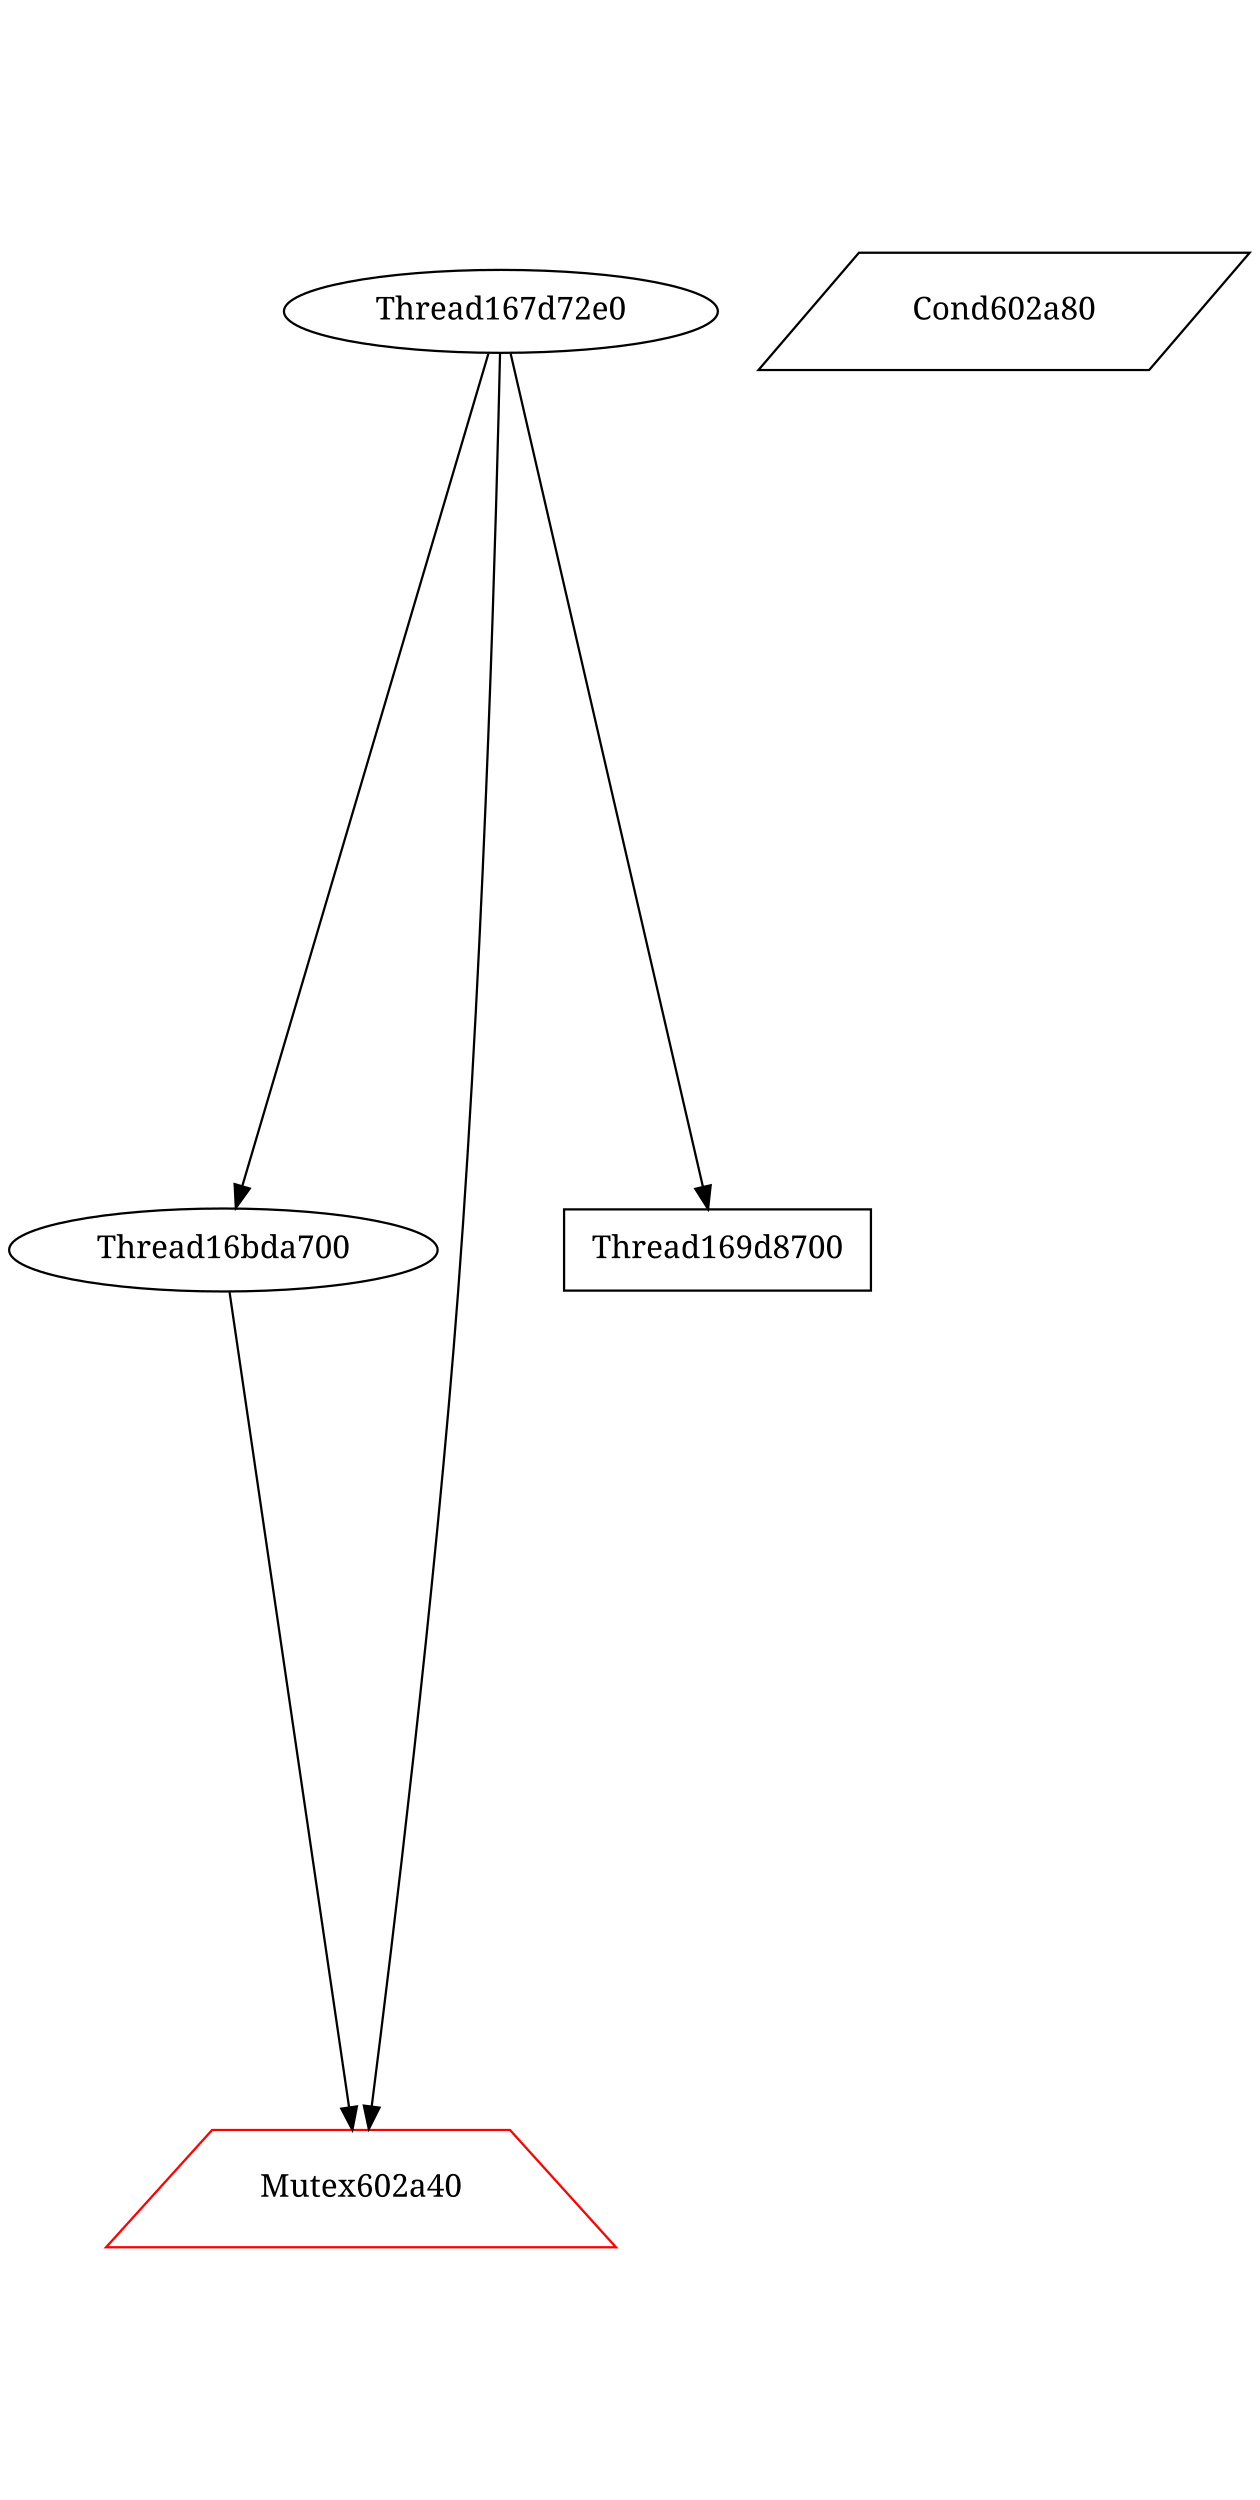
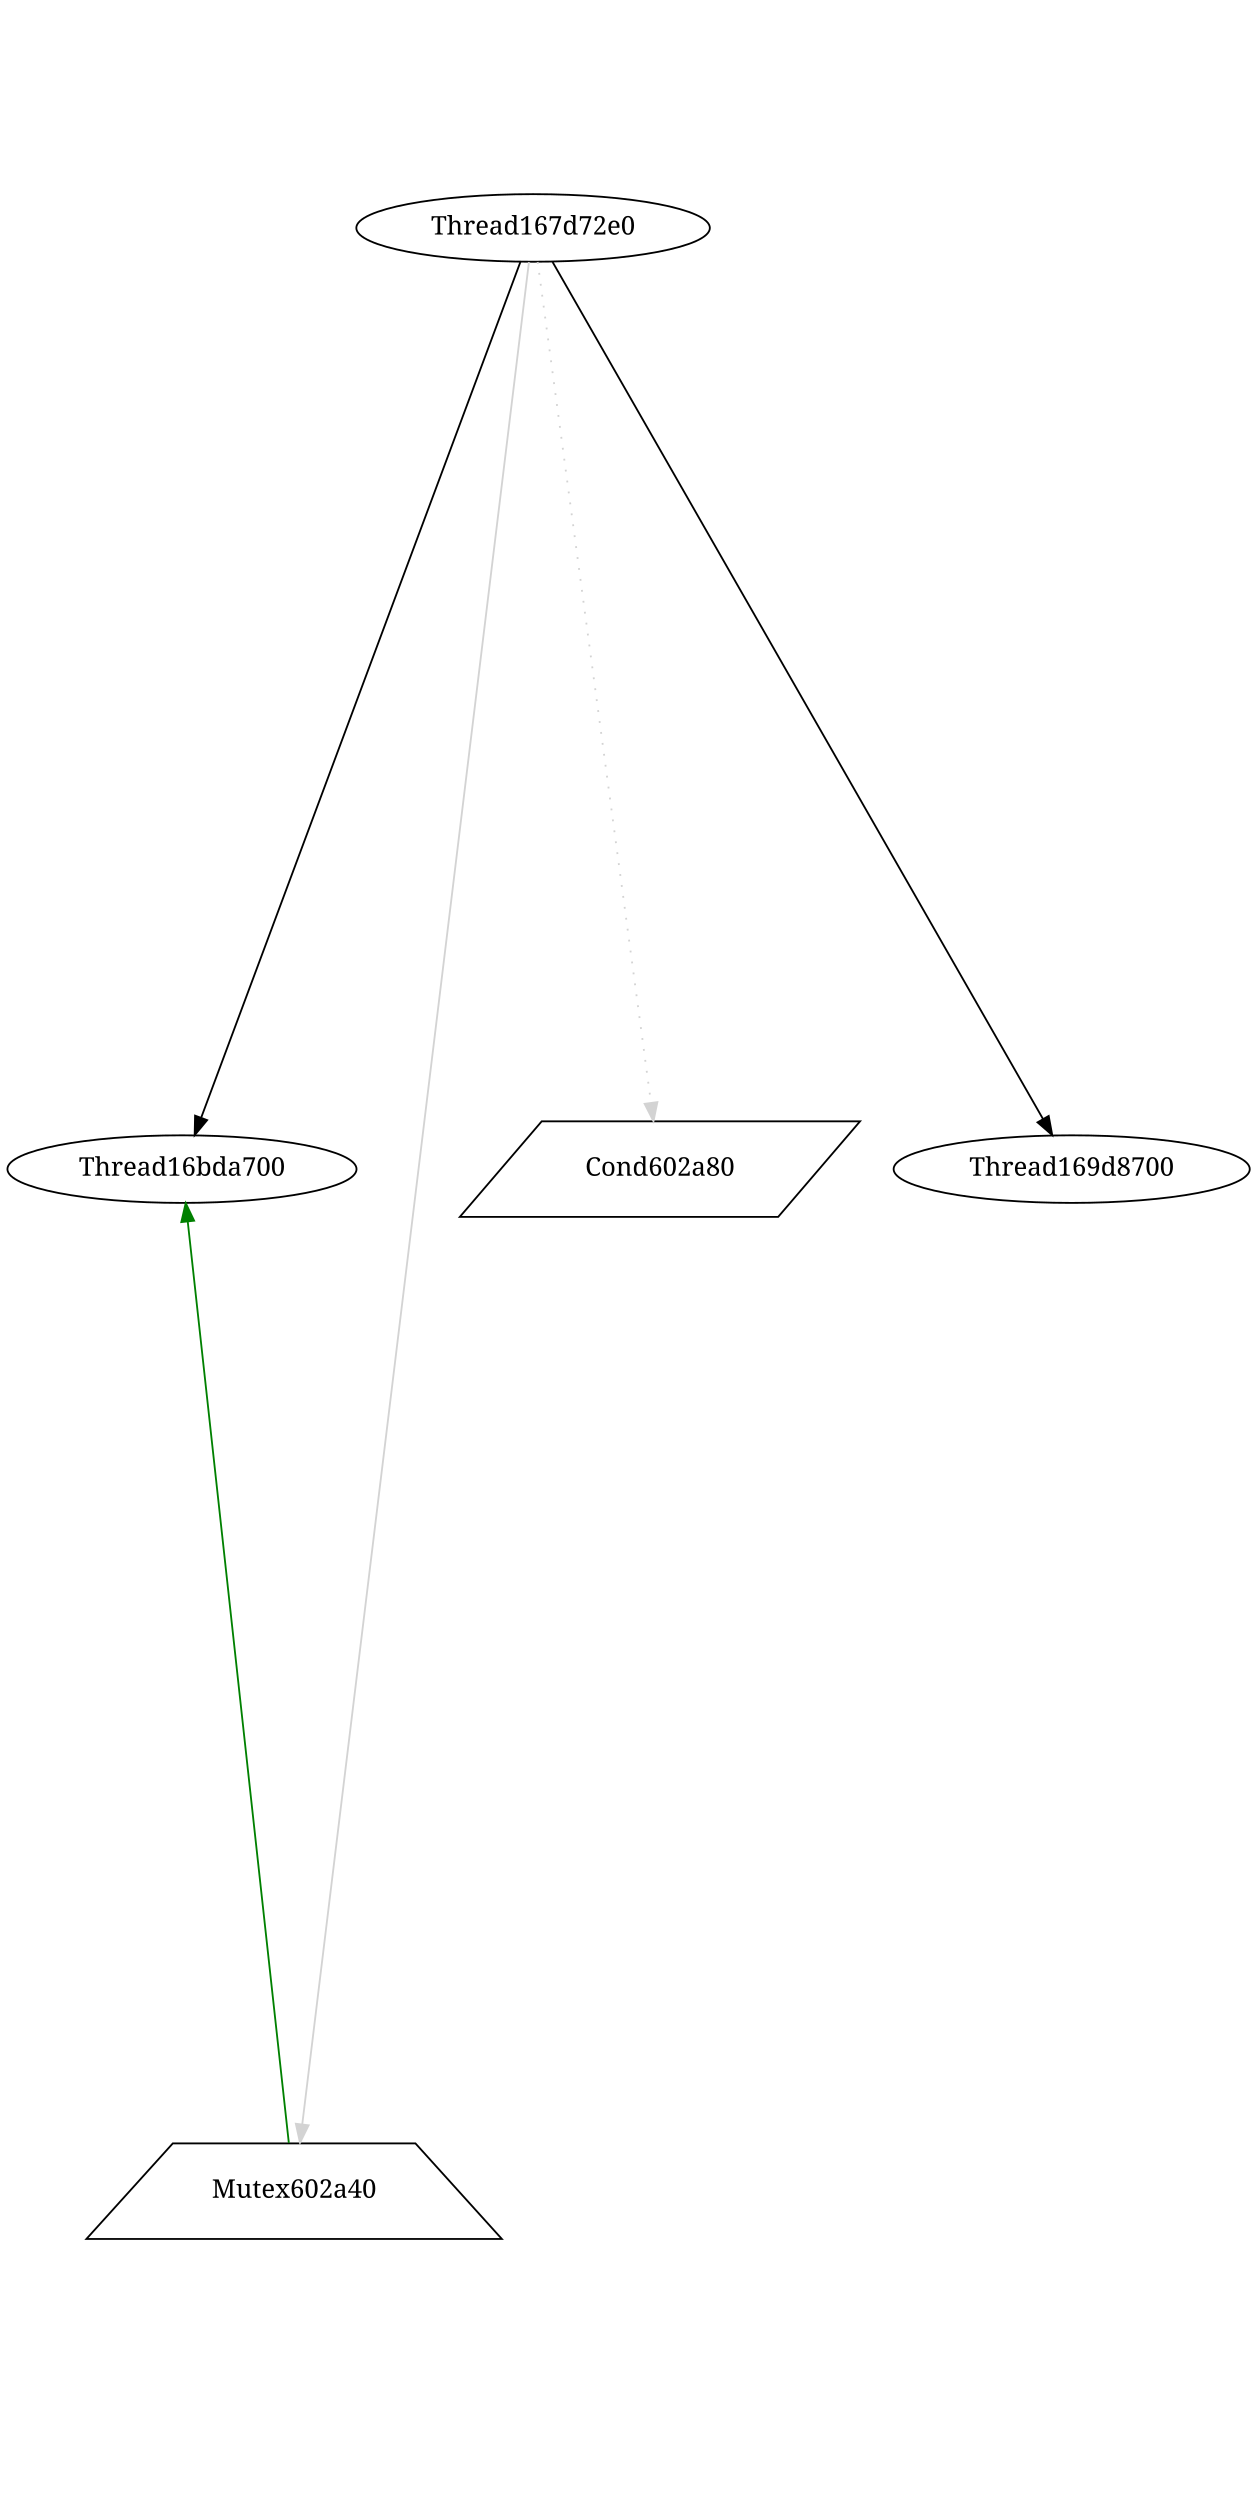
- <svg xmlns="http://www.w3.org/2000/svg" width="558pt" height="1108pt" viewBox="0.00 0.00 558.00 1108.00">
-   <g id="graph1" class="graph" transform="scale(1 1) rotate(0) translate(4 1104)">
-     <polygon fill="white" stroke="white" points="-4,5 -4,-1104 555,-1104 555,5 -4,5" />
+ <svg xmlns="http://www.w3.org/2000/svg" width="684pt" height="1360pt" viewBox="0.00 0.00 684.00 1360.00">
+   <g id="graph1" class="graph" transform="scale(1 1) rotate(0) translate(4 1356)">
+     <polygon fill="white" stroke="white" points="-4,5 -4,-1356 681,-1356 681,5 -4,5" />
    <g id="node1" class="node">
-       <ellipse fill="none" stroke="black" cx="95" cy="-550" rx="94.96" ry="18.385" />
-       <text text-anchor="middle" x="95" y="-546.4" font-family="Times Roman,serif" font-size="14.00">Thread16bda700</text>
+       <ellipse fill="none" stroke="black" cx="95" cy="-720" rx="94.96" ry="18.385" />
+       <text text-anchor="middle" x="95" y="-716.4" font-family="Times Roman,serif" font-size="14.00">Thread16bda700</text>
    </g>
    <g id="node3" class="node">
-       <polygon fill="none" stroke="red" points="221.994,-160 90.006,-160 43,-108 269,-108 221.994,-160" />
-       <text text-anchor="middle" x="156" y="-130.4" font-family="Times Roman,serif" font-size="14.00">Mutex602a40</text>
+       <polygon fill="none" stroke="black" points="221.994,-190 90.006,-190 43,-138 269,-138 221.994,-190" />
+       <text text-anchor="middle" x="156" y="-160.4" font-family="Times Roman,serif" font-size="14.00">Mutex602a40</text>
    </g>
    <g id="edge2" class="edge">
-       <path fill="none" stroke="black" d="M97.74,-531.317C107.142,-467.195 138.207,-255.342 150.714,-170.047" />
-       <polygon fill="black" stroke="black" points="154.192,-170.456 152.18,-160.054 147.266,-169.441 154.192,-170.456" />
+       <path fill="none" stroke="green" d="M98.145,-691.335C108.726,-594.887 142.944,-283.002 153.12,-190.251" />
+       <polygon fill="green" stroke="green" points="94.641,-691.179 97.03,-701.501 101.599,-691.942 94.641,-691.179" />
    </g>
    <g id="node4" class="node">
-       <polygon fill="none" stroke="black" points="549.859,-992 376.689,-992 332.141,-940 505.311,-940 549.859,-992" />
-       <text text-anchor="middle" x="441" y="-962.4" font-family="Times Roman,serif" font-size="14.00">Cond602a80</text>
+       <polygon fill="none" stroke="black" points="463.859,-746 290.689,-746 246.141,-694 419.311,-694 463.859,-746" />
+       <text text-anchor="middle" x="355" y="-716.4" font-family="Times Roman,serif" font-size="14.00">Cond602a80</text>
    </g>
    <g id="node5" class="node">
-       <polygon fill="none" stroke="black" points="382,-568 246,-568 246,-532 382,-532 382,-568" />
-       <text text-anchor="middle" x="314" y="-546.4" font-family="Times Roman,serif" font-size="14.00">Thread169d8700</text>
+       <ellipse fill="none" stroke="black" cx="579" cy="-720" rx="96.874" ry="18.385" />
+       <text text-anchor="middle" x="579" y="-716.4" font-family="Times Roman,serif" font-size="14.00">Thread169d8700</text>
    </g>
    <g id="node6" class="node">
-       <ellipse fill="none" stroke="black" cx="218" cy="-966" rx="96.166" ry="18.385" />
-       <text text-anchor="middle" x="218" y="-962.4" font-family="Times Roman,serif" font-size="14.00">Thread167d72e0</text>
+       <ellipse fill="none" stroke="black" cx="286" cy="-1232" rx="96.166" ry="18.385" />
+       <text text-anchor="middle" x="286" y="-1228.4" font-family="Times Roman,serif" font-size="14.00">Thread167d72e0</text>
    </g>
    <g id="edge4" class="edge">
-       <path fill="none" stroke="black" d="M212.476,-947.317C192.926,-881.197 126.931,-657.994 103.412,-578.45" />
-       <polygon fill="black" stroke="black" points="106.701,-577.229 100.509,-568.631 99.988,-579.213 106.701,-577.229" />
+       <path fill="none" stroke="black" d="M279.089,-1213.48C250.339,-1136.41 140.092,-840.874 105.468,-748.061" />
+       <polygon fill="black" stroke="black" points="108.676,-746.646 101.901,-738.5 102.117,-749.093 108.676,-746.646" />
    </g>
    <g id="edge6" class="edge">
-       <path fill="none" stroke="black" d="M217.613,-947.319C216.272,-886.989 211.217,-691.928 199,-531 188.892,-397.851 169.652,-240.324 160.744,-170.476" />
-       <polygon fill="black" stroke="black" points="164.199,-169.902 159.457,-160.428 157.256,-170.792 164.199,-169.902" />
+       <path fill="none" stroke="lightgray" d="M283.744,-1213.46C268.552,-1088.66 181.171,-370.786 160.42,-200.311" />
+       <polygon fill="lightgray" stroke="lightgray" points="163.888,-199.838 159.205,-190.334 156.939,-200.683 163.888,-199.838" />
    </g>
    <g id="edge8" class="edge">
-       <path fill="none" stroke="black" d="M222.311,-947.317C237.605,-881.046 289.314,-656.972 307.56,-577.906" />
-       <polygon fill="black" stroke="black" points="310.971,-578.691 309.809,-568.16 304.15,-577.117 310.971,-578.691" />
+       <path fill="none" stroke="lightgray" stroke-dasharray="1,5" d="M288.497,-1213.48C298.601,-1138.5 336.567,-856.778 350.139,-756.07" />
+       <polygon fill="lightgray" stroke="lightgray" points="353.619,-756.453 351.486,-746.075 346.682,-755.518 353.619,-756.453" />
+     </g>
+     <g id="edge10" class="edge">
+       <path fill="none" stroke="black" d="M296.601,-1213.48C340.839,-1136.17 510.857,-839.076 563.423,-747.22" />
+       <polygon fill="black" stroke="black" points="566.484,-748.918 568.413,-738.5 560.408,-745.441 566.484,-748.918" />
    </g>
  </g>
</svg>
